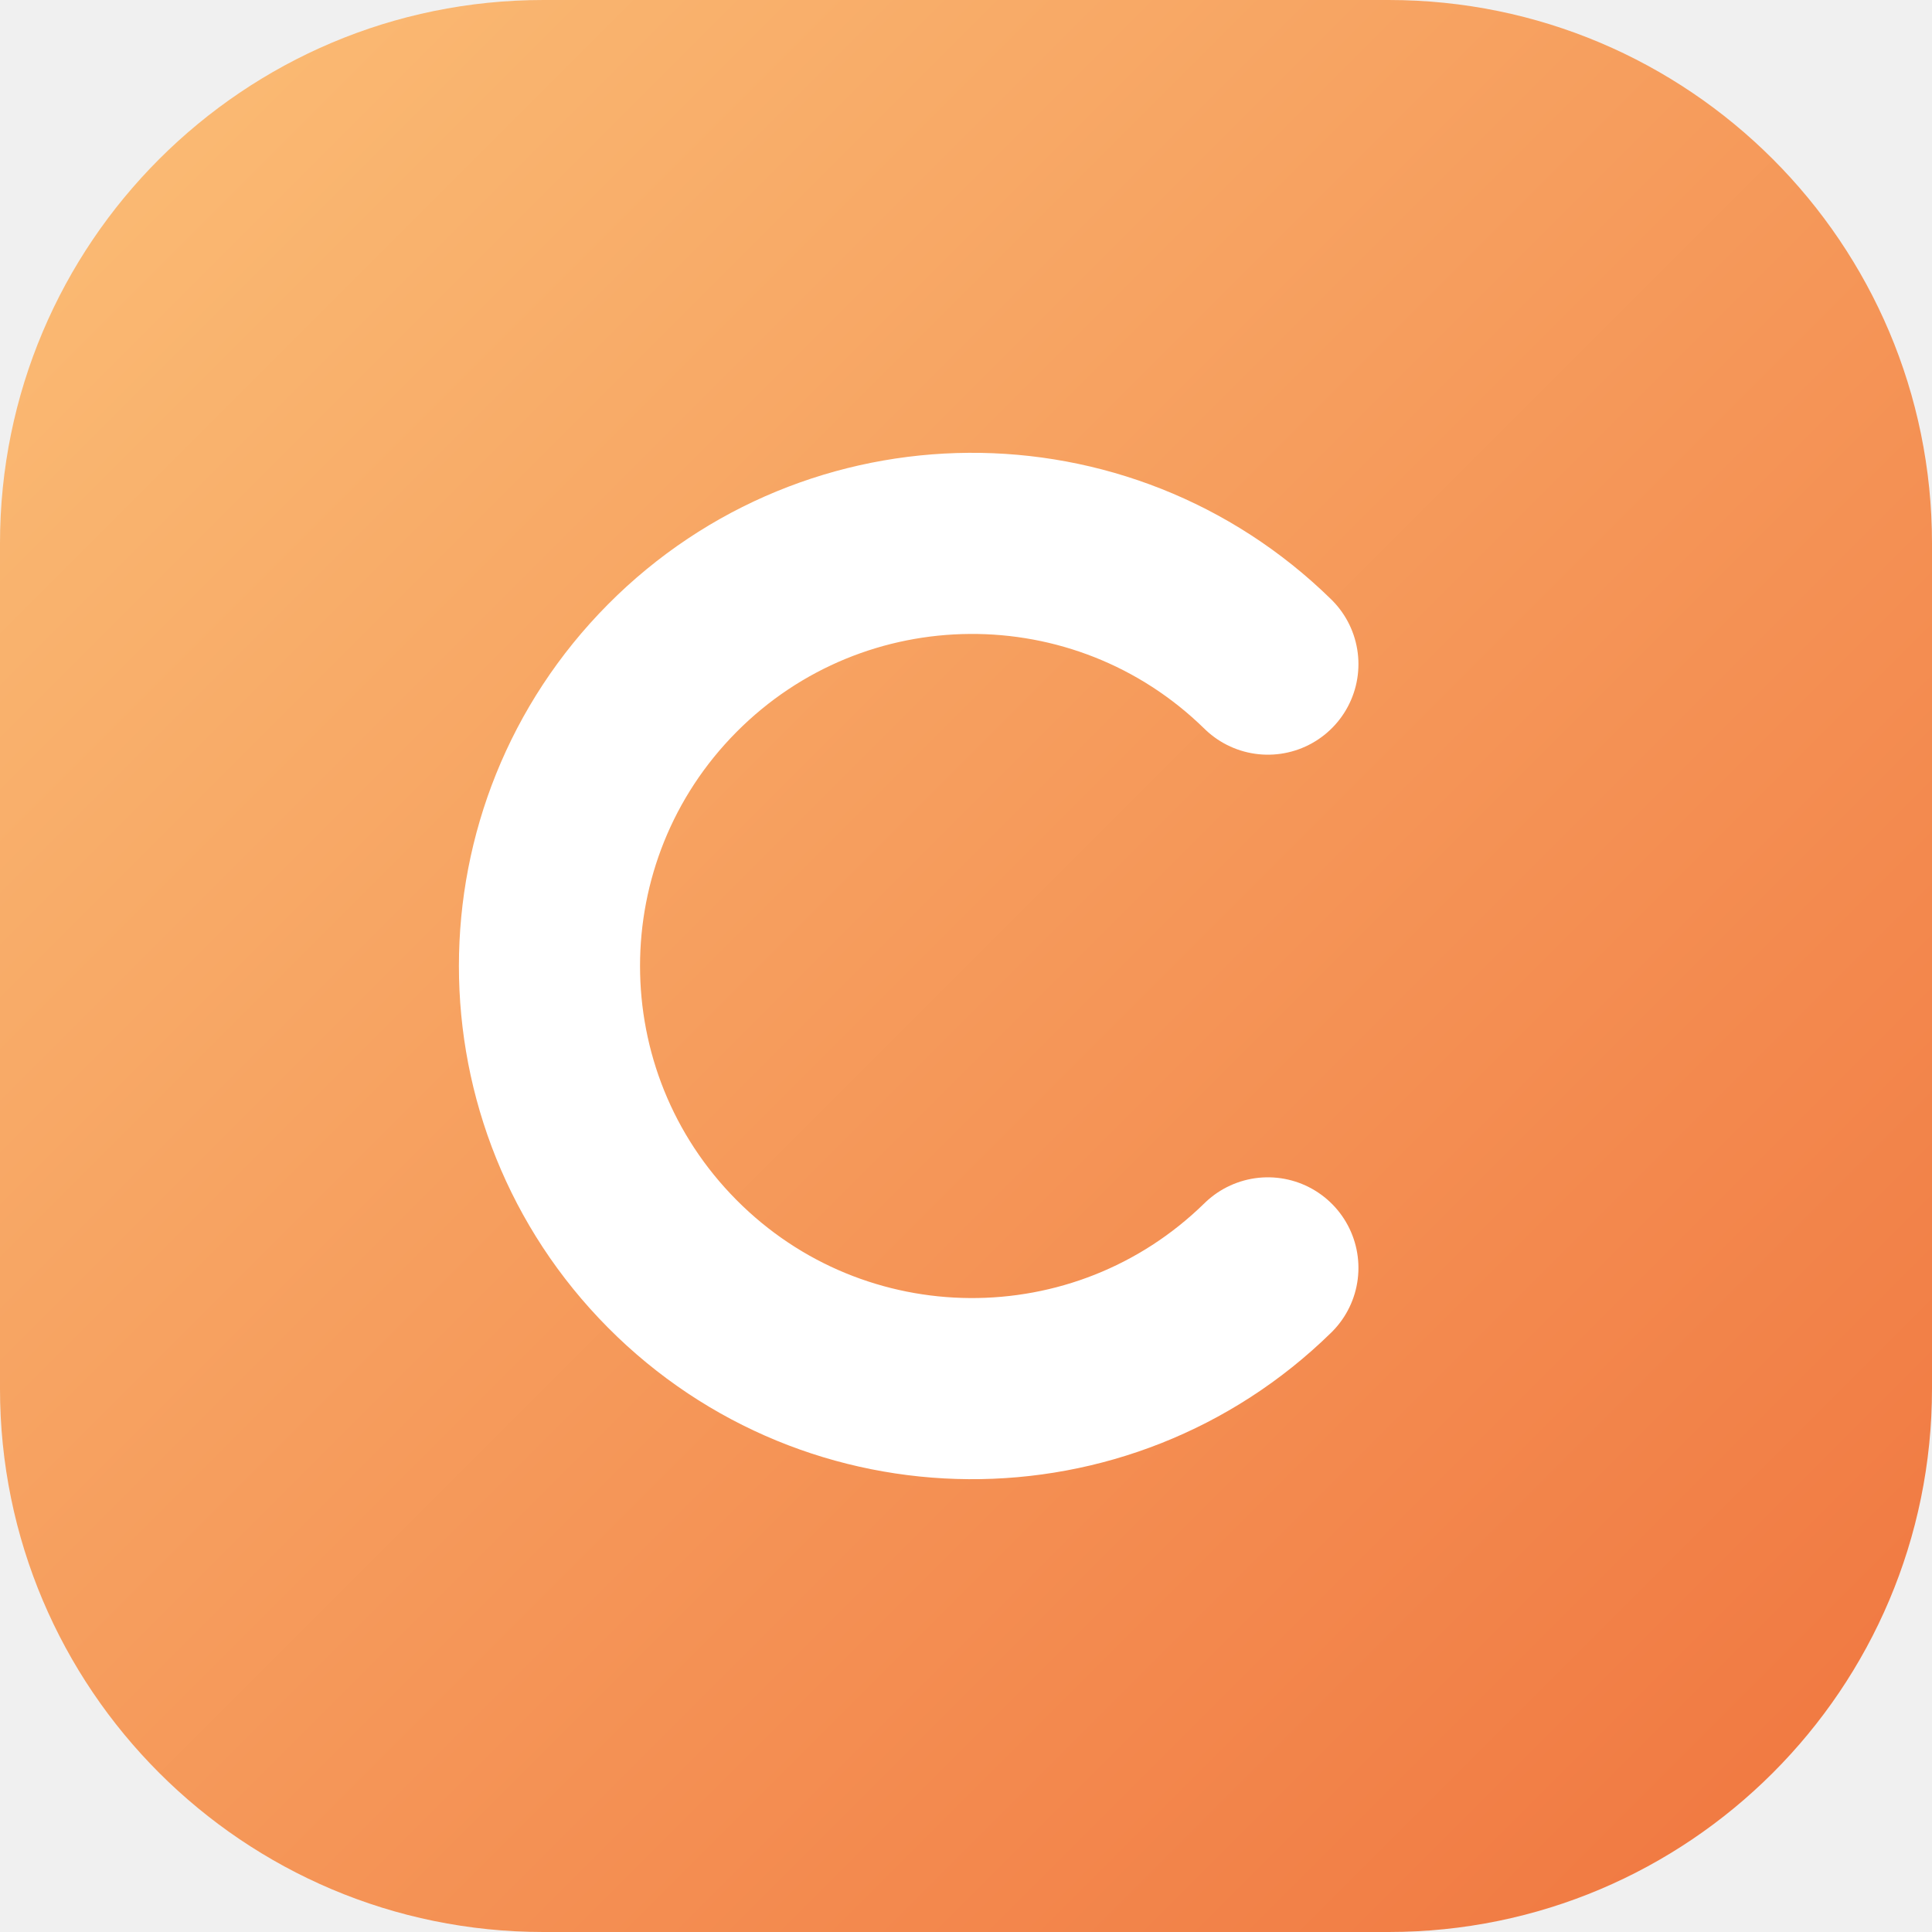
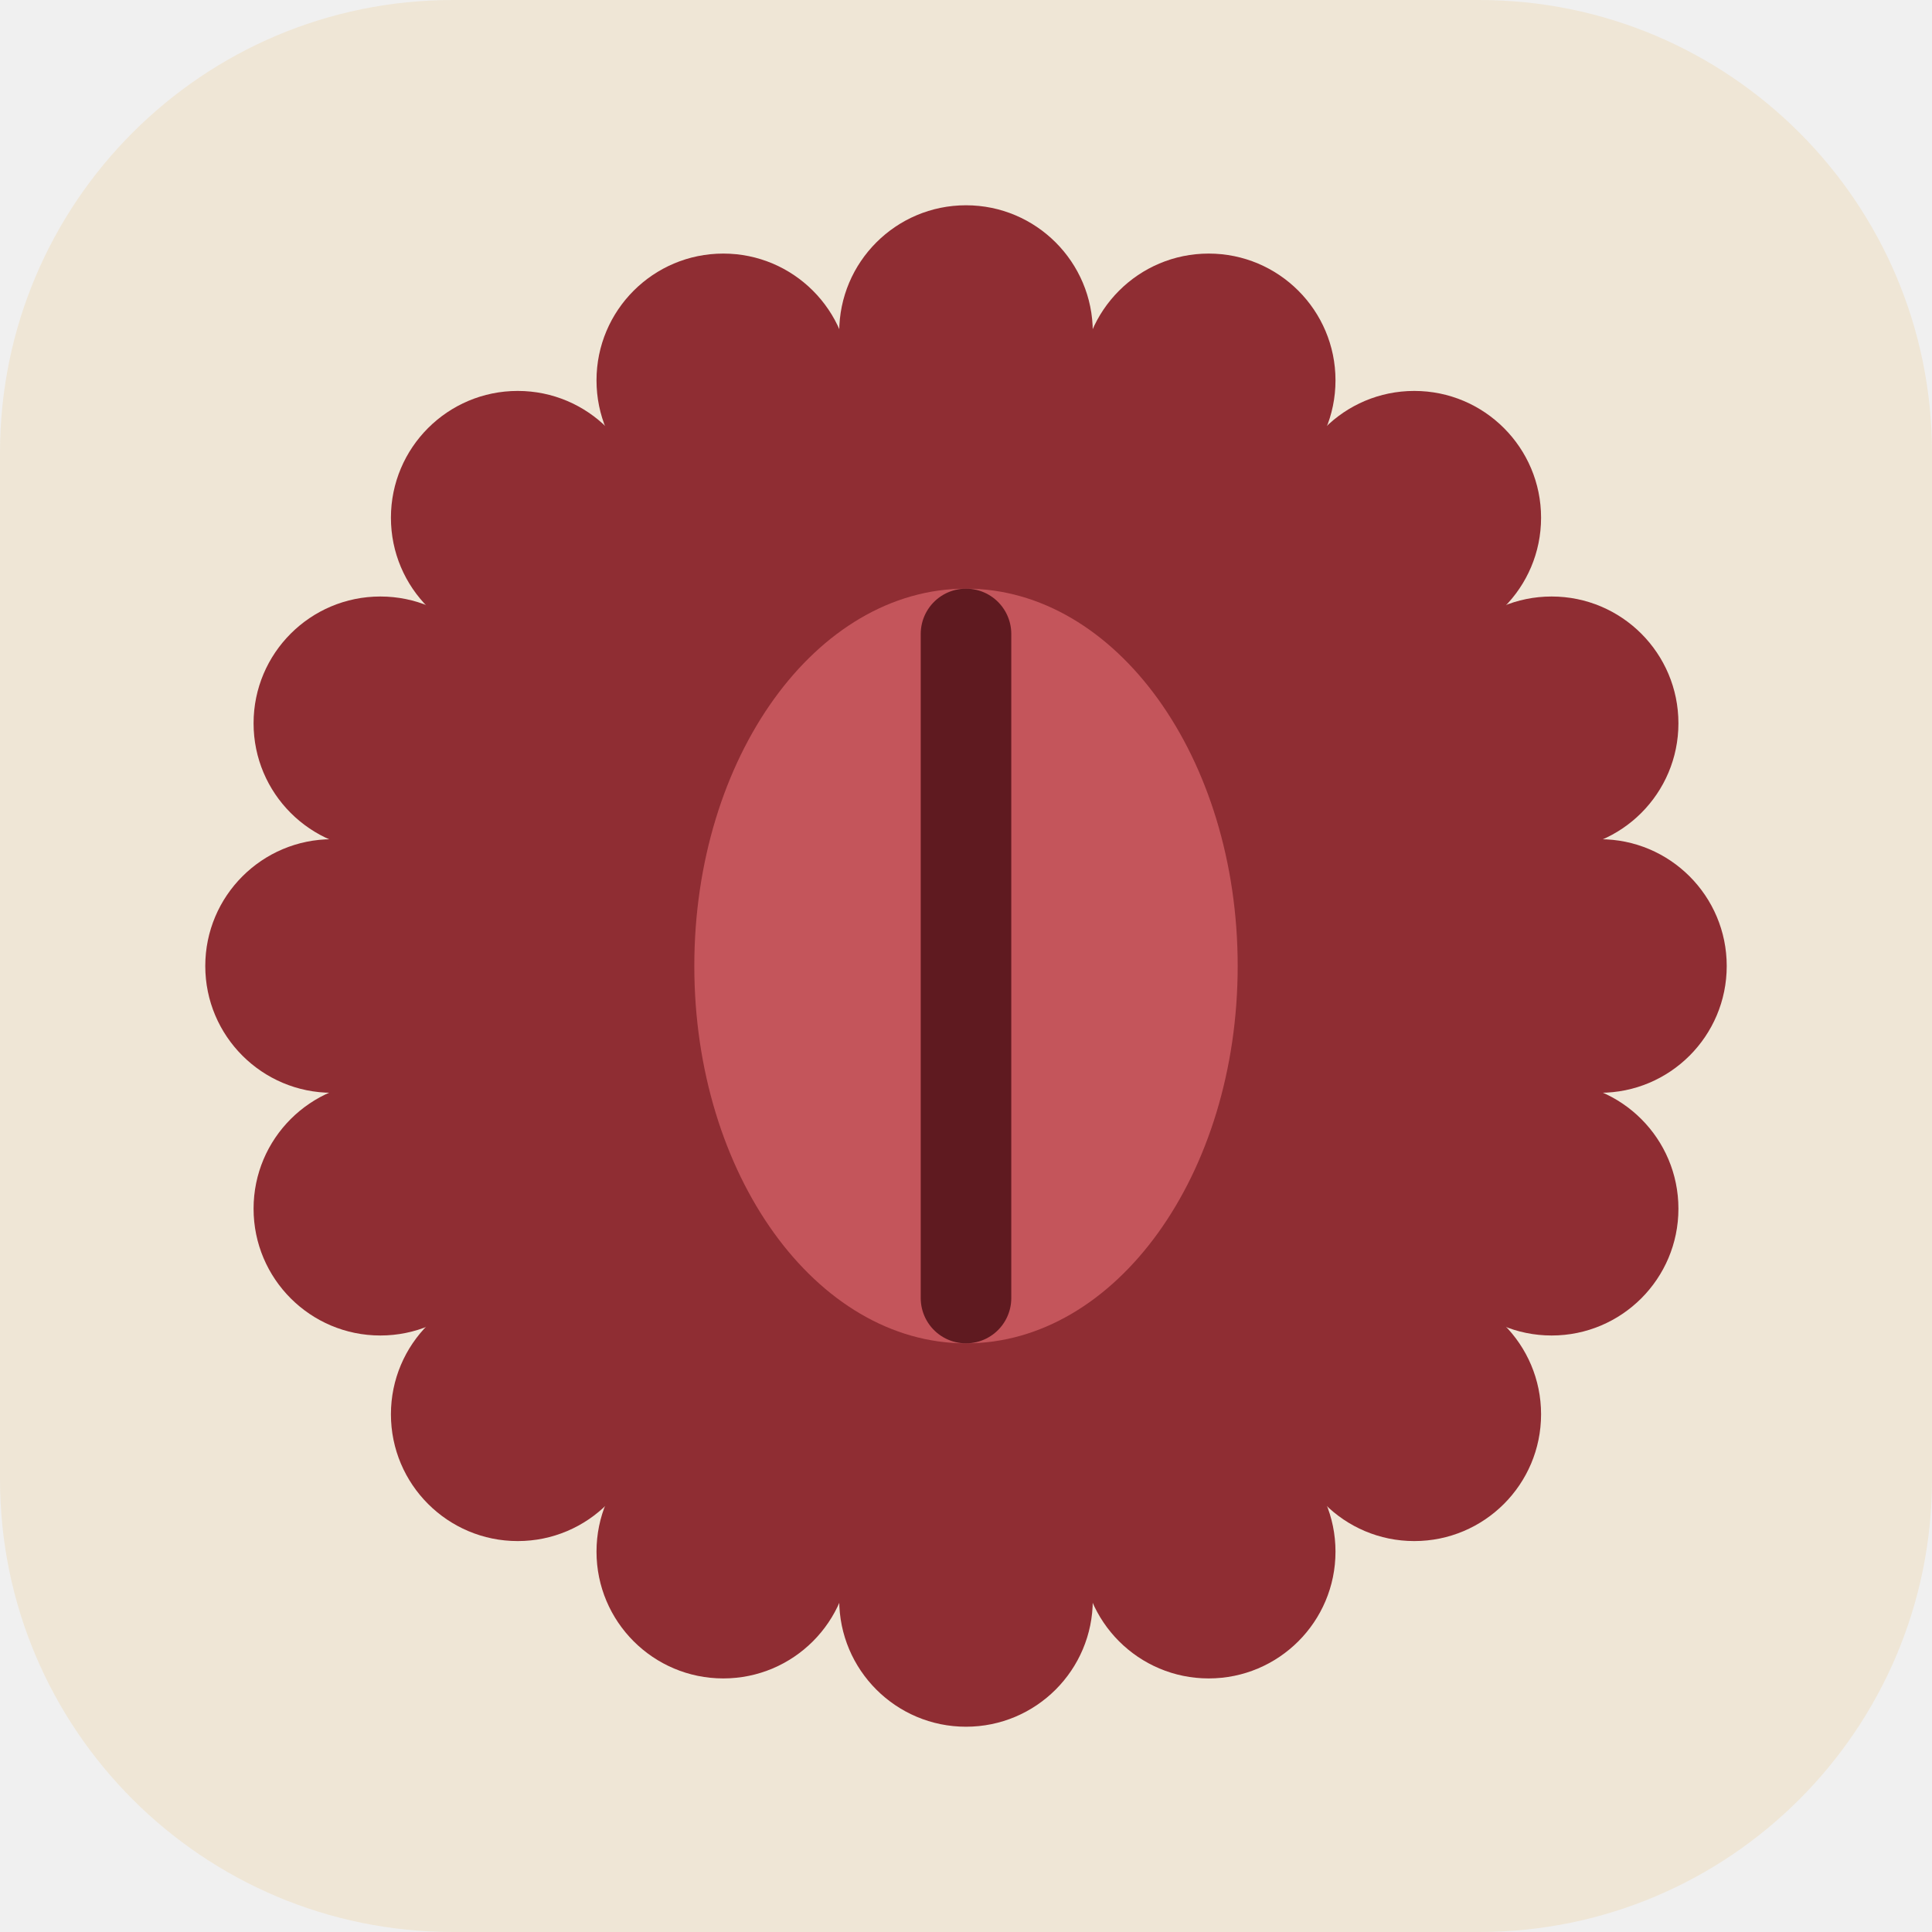
<svg xmlns="http://www.w3.org/2000/svg" viewBox="0 0 64 64">
-   <defs>
-     <linearGradient id="g" x1="0" y1="0" x2="1" y2="1">
-       <stop offset="0" stop-color="#fbbf77" />
-       <stop offset="1" stop-color="#f0743e" />
-     </linearGradient>
-   </defs>
-   <rect width="64" height="64" rx="18" fill="url(#g)" />
-   <path d="M42 22a14 14 0 1 0 0 20" fill="none" stroke="#fff" stroke-width="6" stroke-linecap="round" />
+   <rect width="64" height="64" rx="15" fill="#efe6d6" />
+   <g fill="#8f2d33">
+     <circle cx="32" cy="32" r="21" />
+     <circle cx="53" cy="32" r="4.2" />
+     <circle cx="51.4" cy="40.04" r="4.2" />
+     <circle cx="46.85" cy="46.85" r="4.2" />
+     <circle cx="40.04" cy="51.4" r="4.2" />
+     <circle cx="32" cy="53" r="4.2" />
+     <circle cx="23.96" cy="51.4" r="4.2" />
+     <circle cx="17.15" cy="46.85" r="4.2" />
+     <circle cx="12.6" cy="40.04" r="4.2" />
+     <circle cx="11" cy="32" r="4.2" />
+     <circle cx="12.6" cy="23.96" r="4.2" />
+     <circle cx="17.15" cy="17.15" r="4.2" />
+     <circle cx="23.96" cy="12.6" r="4.2" />
+     <circle cx="32" cy="11" r="4.2" />
+     <circle cx="40.04" cy="12.6" r="4.2" />
+     <circle cx="46.85" cy="17.15" r="4.2" />
+     <circle cx="51.4" cy="23.96" r="4.2" />
+   </g>
+   <ellipse cx="32" cy="32" rx="9" ry="12.5" fill="#c4555b" />
+   <path d="M32 21V43" stroke="#5f1a20" stroke-width="3" stroke-linecap="round" />
</svg>
